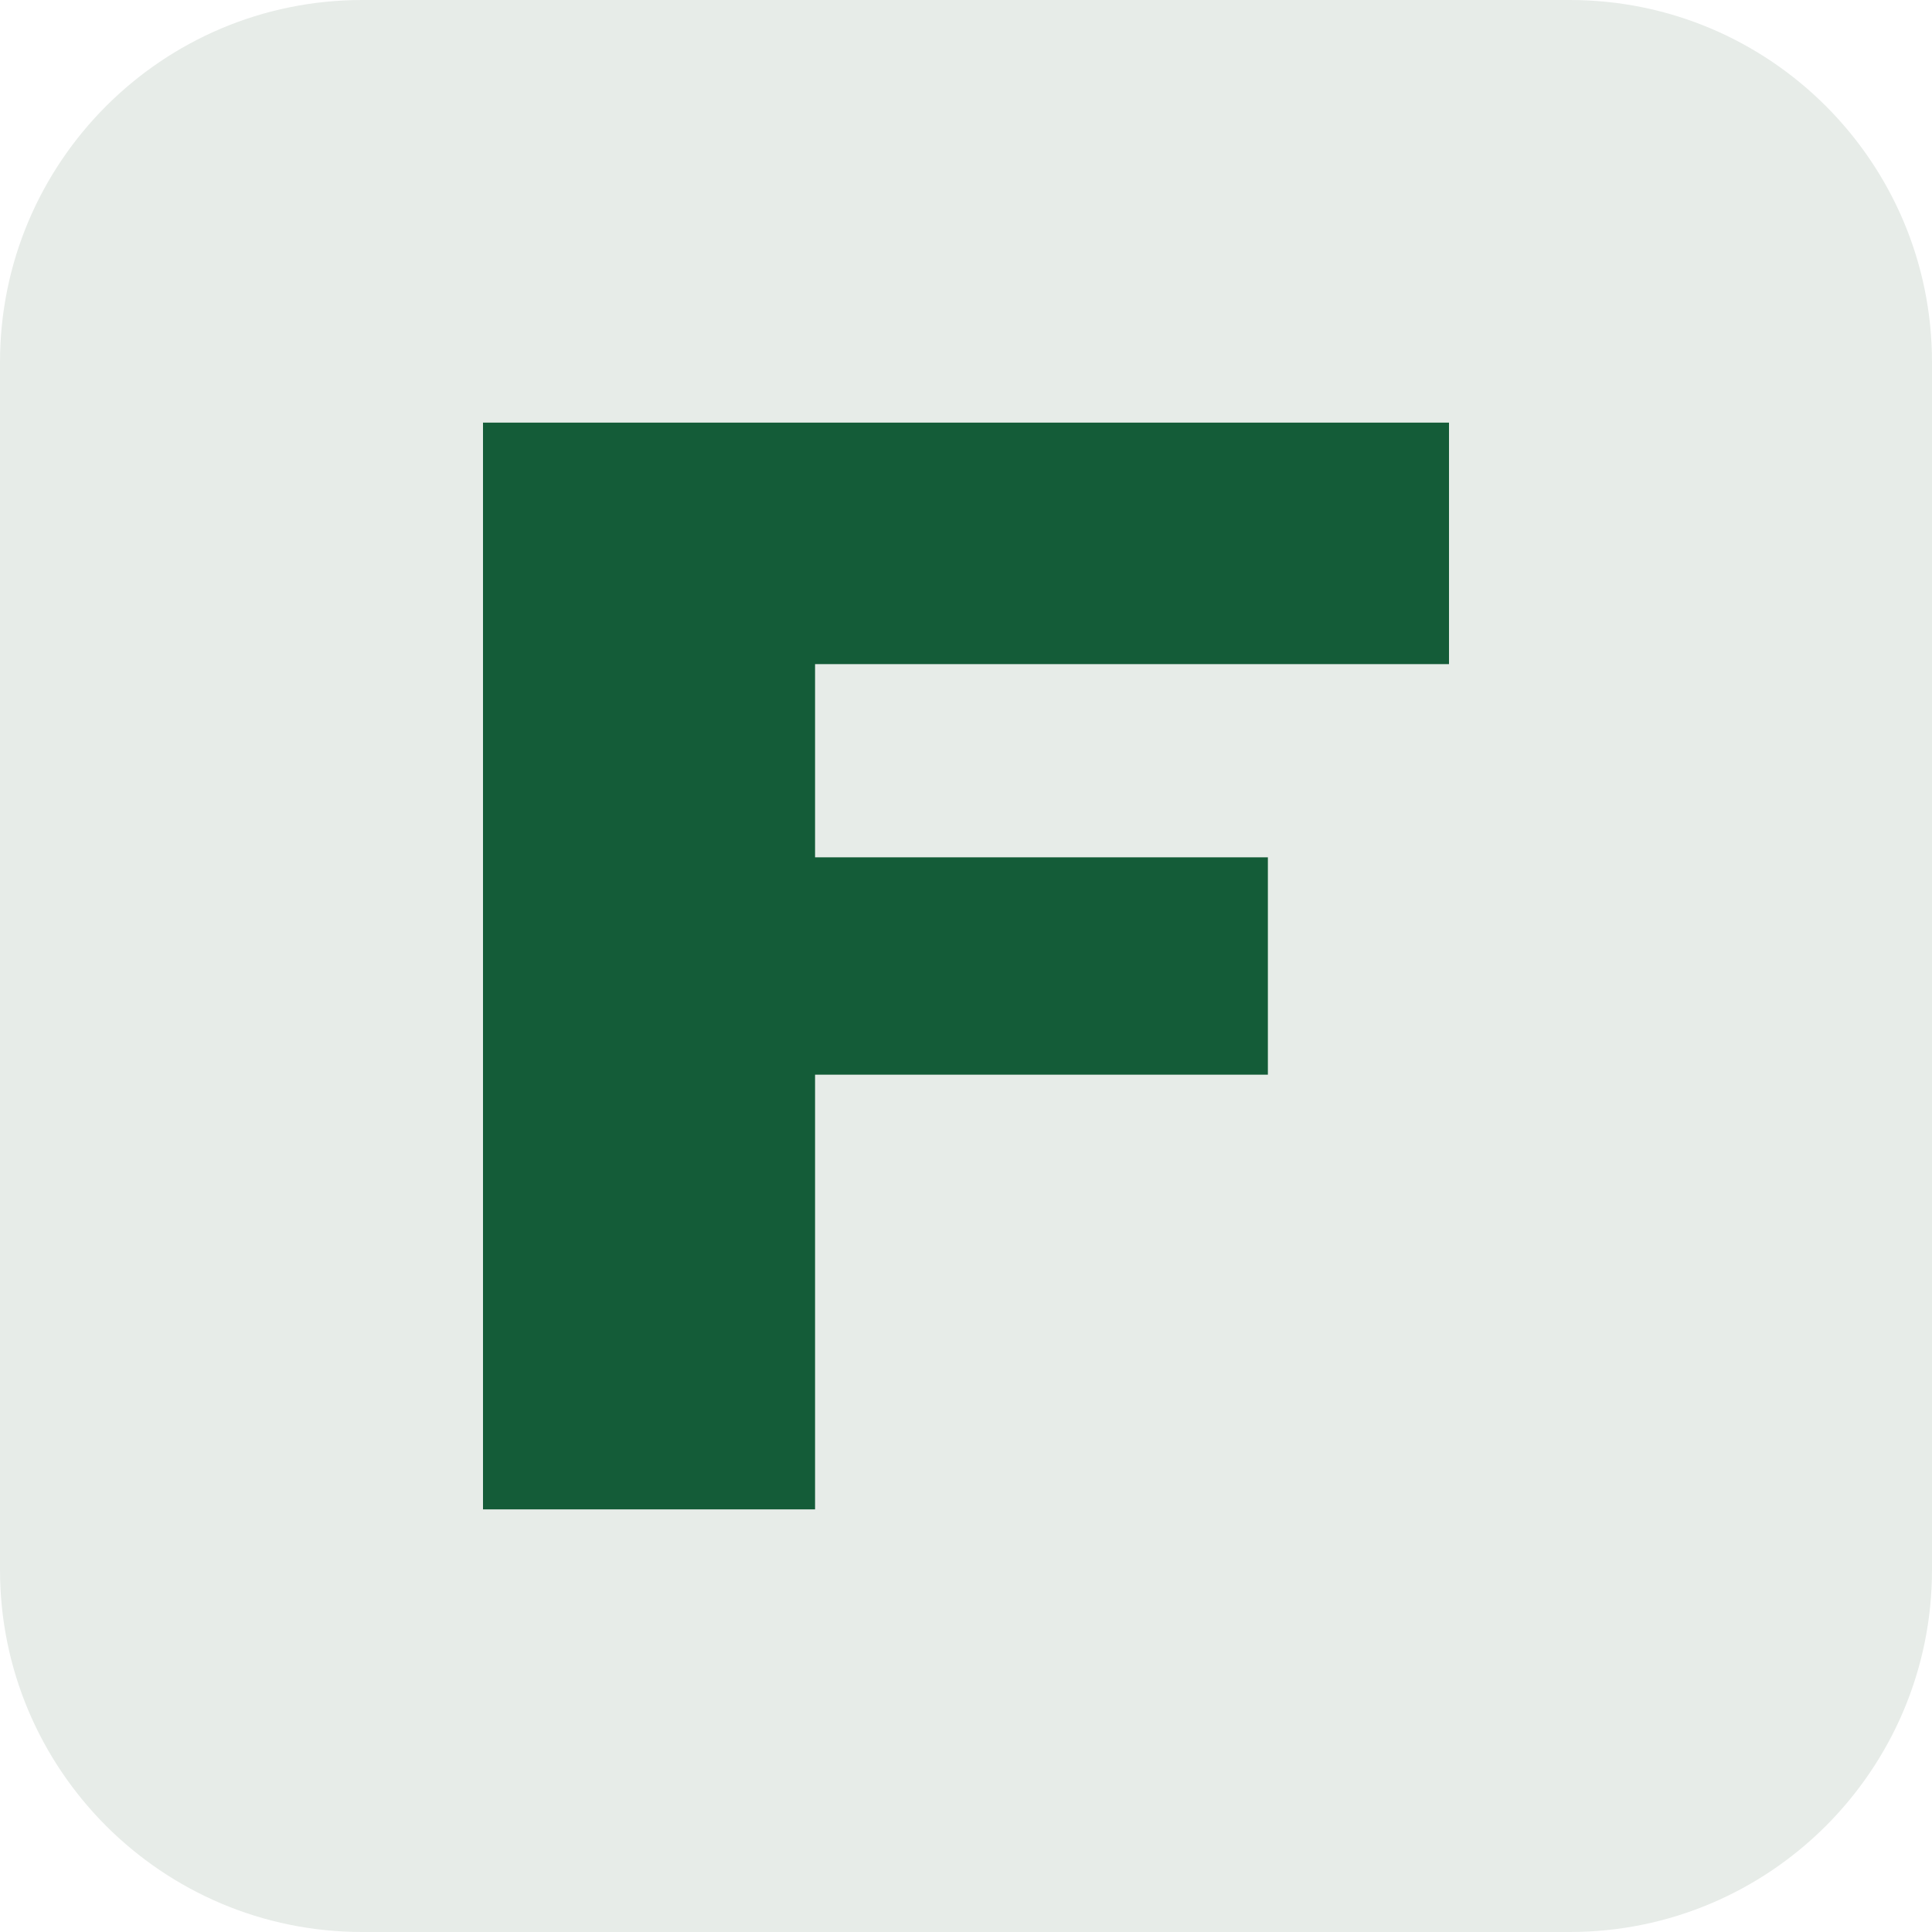
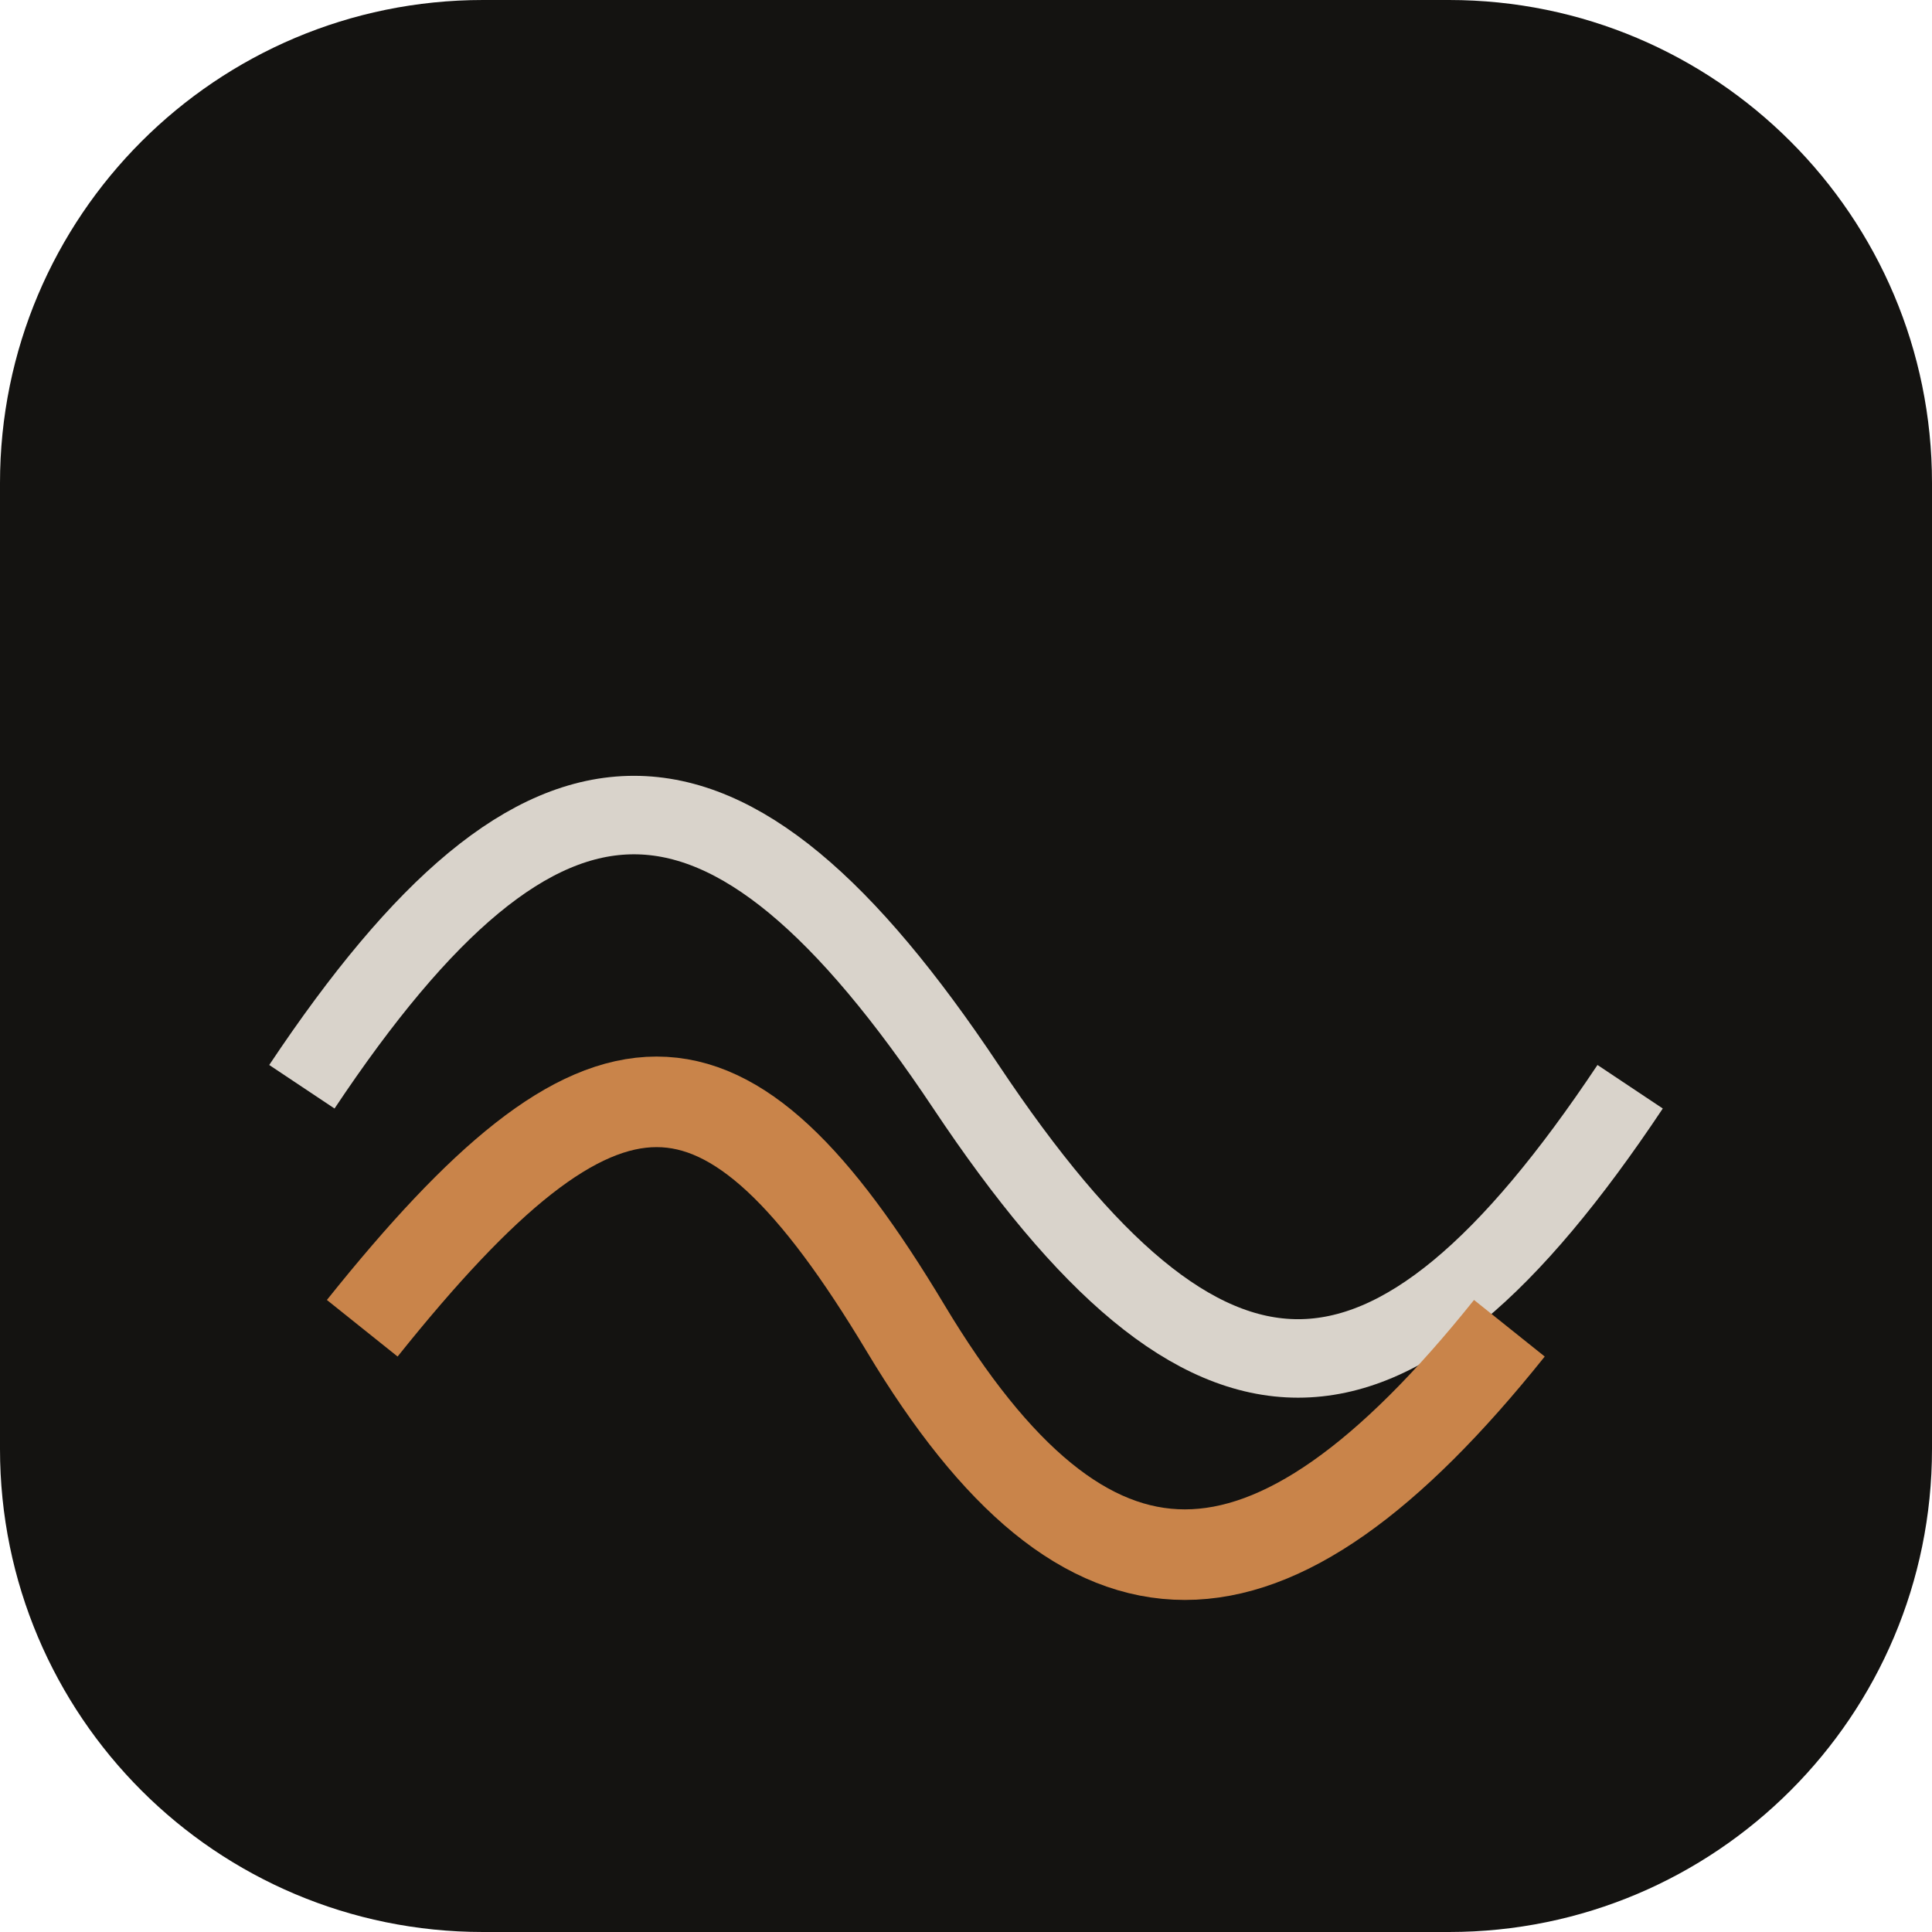
<svg xmlns="http://www.w3.org/2000/svg" viewBox="0 0 32 32" role="img" aria-label="Faraz">
-   <rect width="32" height="32" rx="6" fill="#e7ece8" />
-   <path fill="#145c38" d="M8 7h16v4H13.5v3.2H21v3.6h-7.5V25H8V7z" />
+   <rect width="32" height="32" rx="8" fill="#141311" />
+   <path d="M5 18c4-6 7-6 11 0s7 6 11 0" fill="none" stroke="#d9d3cb" stroke-width="1.3" />
+   <path d="M6 22c4-5 6-5 9 0s6 5 10 0" fill="none" stroke="#c9844a" stroke-width="1.5" />
</svg>
